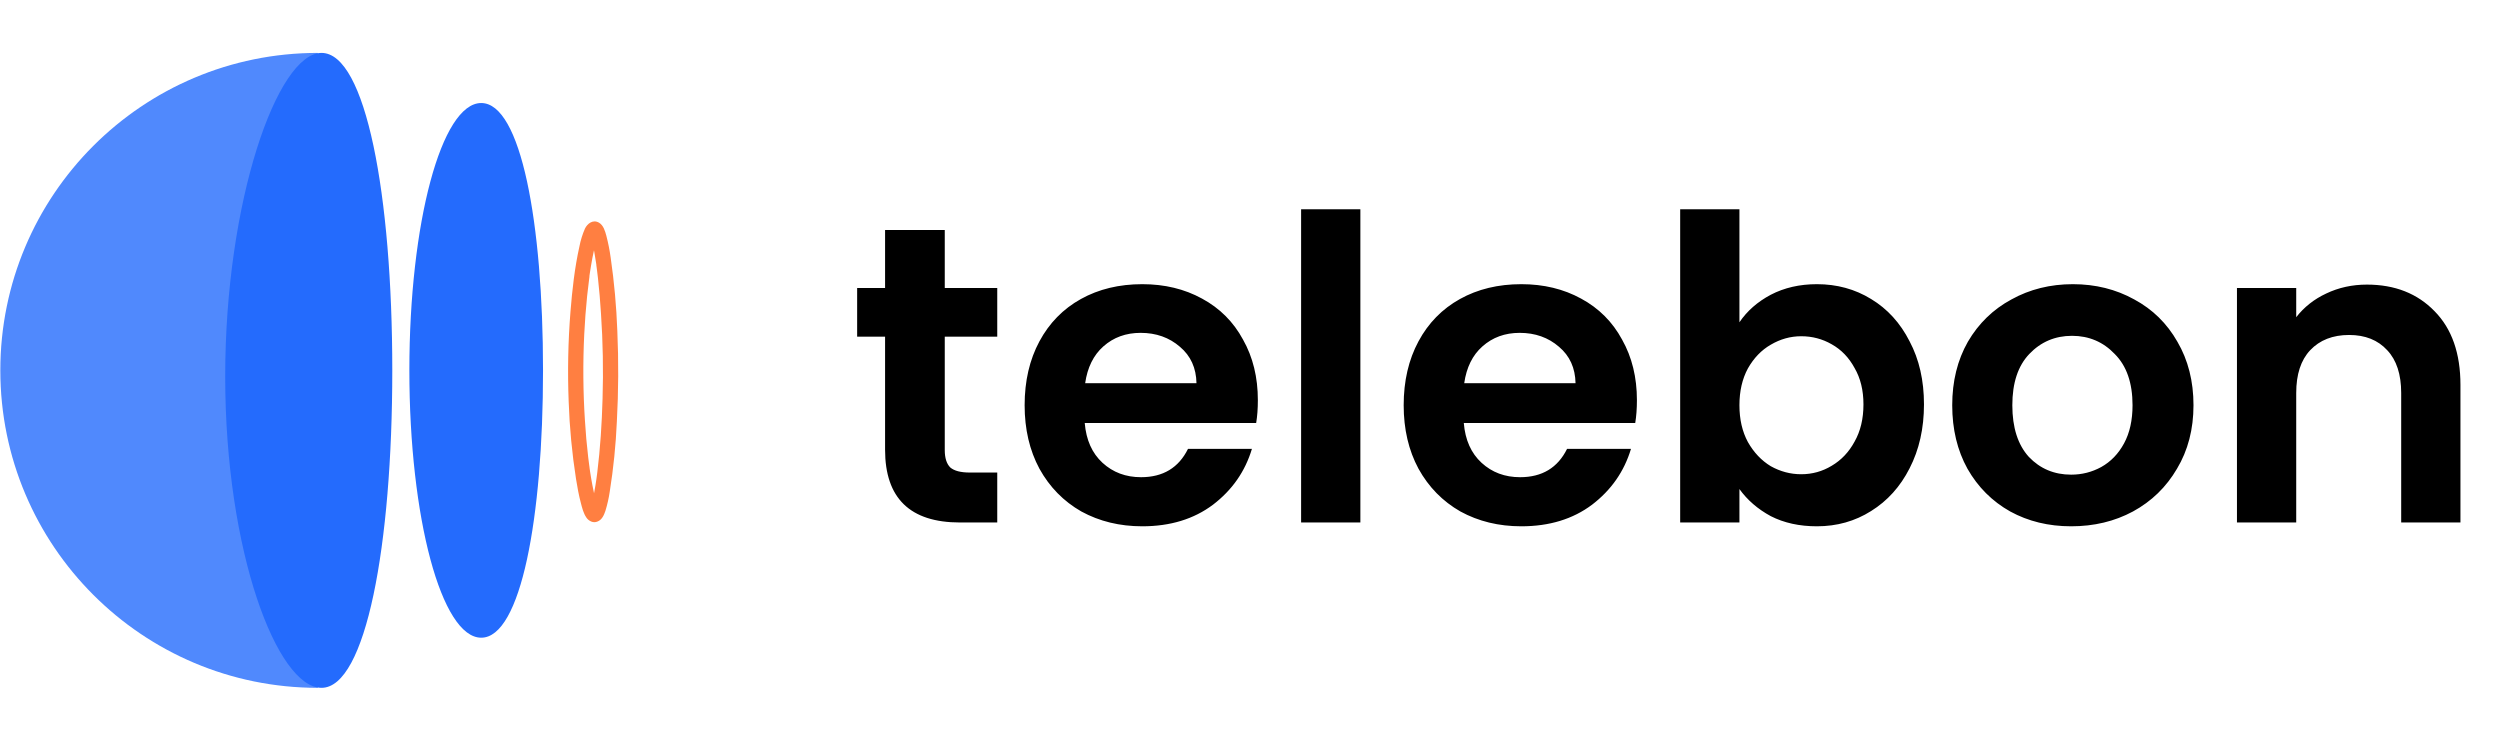
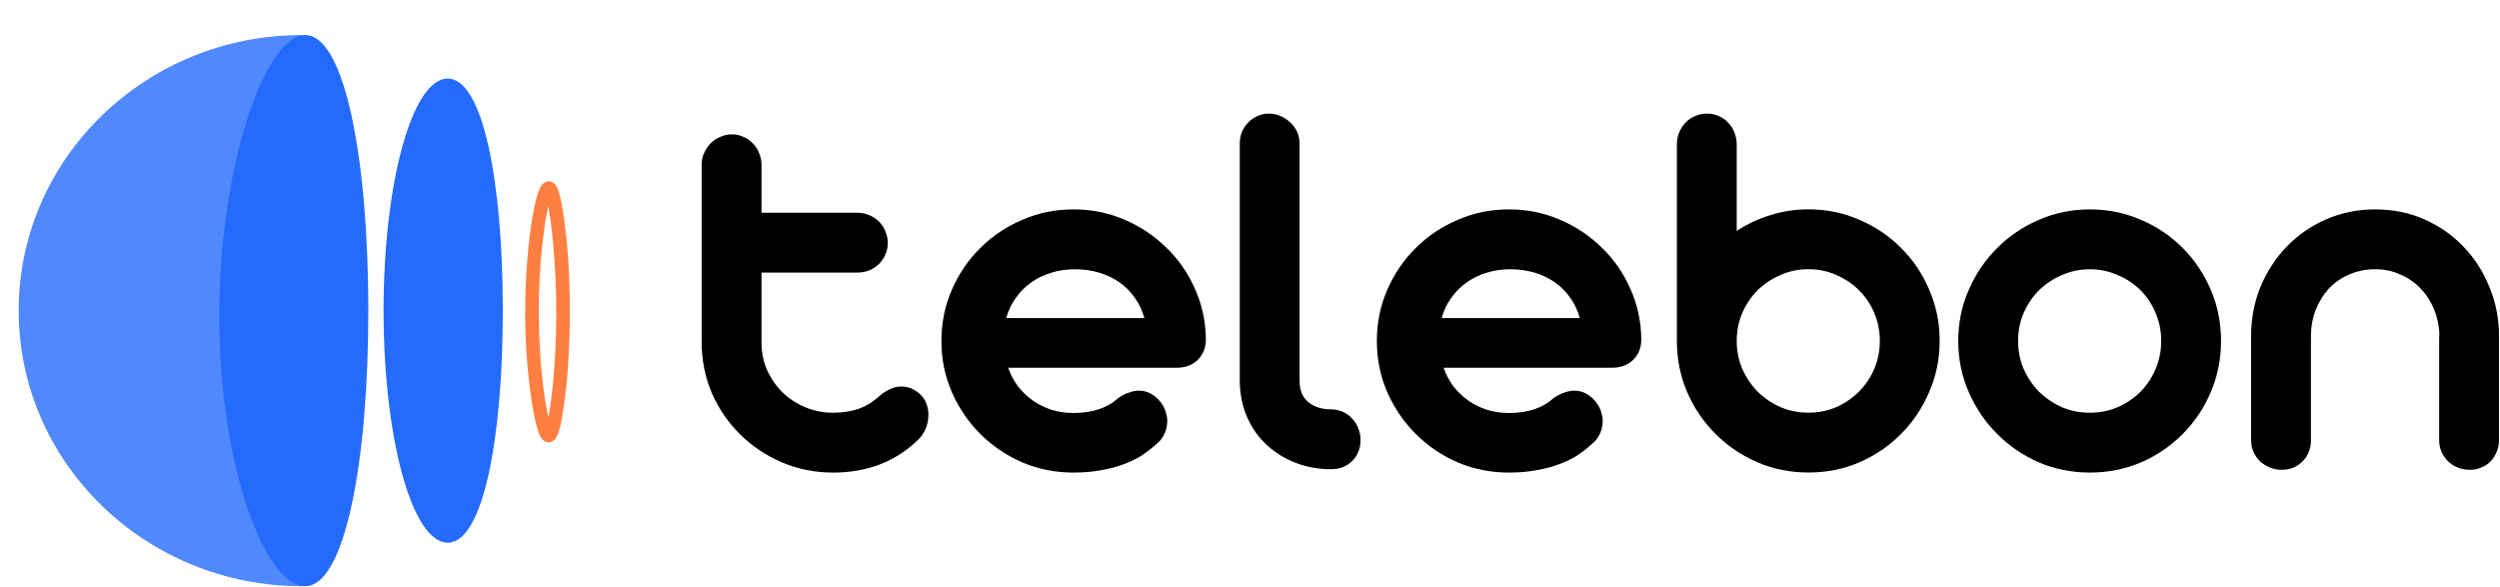
- <svg xmlns="http://www.w3.org/2000/svg" width="189" height="56" viewBox="0 0 189 56" fill="none">
-   <path opacity="0.8" d="M24.025 52C10.77 52 0.025 41.255 0.025 27.999C0.025 14.744 10.769 4 24.025 4" fill="#246BFD" />
-   <path d="M24.307 52C20.964 52 17.025 41.717 17.025 28.461C17.025 15.206 20.964 4 24.307 4C27.65 4 29.657 14.745 29.657 27.999C29.657 41.254 27.65 52 24.307 52Z" fill="#246BFD" />
-   <path d="M42.992 30.362C43.059 32.317 43.244 34.267 43.546 36.201C43.645 36.82 43.756 37.438 43.918 38.045C44.009 38.401 44.11 38.799 44.319 39.111C44.407 39.25 44.537 39.36 44.691 39.426C44.767 39.459 44.85 39.477 44.933 39.477C45.017 39.477 45.099 39.459 45.175 39.426C45.508 39.298 45.664 38.941 45.772 38.614C45.916 38.14 46.025 37.657 46.097 37.168C46.378 35.409 46.557 33.637 46.635 31.86C46.758 29.582 46.77 27.302 46.67 25.019C46.601 23.164 46.434 21.314 46.167 19.476C46.091 18.92 45.982 18.369 45.841 17.826C45.746 17.48 45.625 17.031 45.281 16.833C44.833 16.575 44.413 16.893 44.224 17.28C44.035 17.712 43.895 18.163 43.806 18.624C43.444 20.245 43.26 21.91 43.128 23.562C42.947 25.825 42.902 28.095 42.992 30.362ZM44.168 25.28C44.215 24.305 44.289 23.333 44.389 22.362C44.434 21.936 44.483 21.512 44.54 21.09C44.54 21.035 44.554 20.982 44.561 20.927C44.561 20.913 44.561 20.903 44.561 20.894C44.561 20.886 44.561 20.875 44.561 20.862L44.599 20.605C44.626 20.425 44.654 20.247 44.684 20.069C44.749 19.686 44.819 19.304 44.905 18.925L44.931 19.063C44.988 19.372 45.036 19.684 45.082 19.997V20.017V20.039C45.09 20.088 45.096 20.136 45.102 20.184C45.113 20.268 45.124 20.351 45.134 20.434C45.159 20.625 45.181 20.819 45.204 21.01C45.303 21.899 45.377 22.787 45.433 23.68C45.58 25.836 45.62 27.993 45.553 30.151C45.5 32.015 45.383 33.881 45.153 35.732C45.139 35.833 45.127 35.933 45.113 36.033C45.113 36.06 45.095 36.169 45.091 36.201C45.069 36.357 45.045 36.513 45.02 36.668C44.987 36.877 44.95 37.084 44.91 37.291C44.865 37.09 44.824 36.888 44.786 36.685C44.721 36.345 44.662 36.005 44.612 35.663L44.568 35.355C44.568 35.355 44.568 35.34 44.568 35.331C44.56 35.281 44.554 35.231 44.546 35.182C44.519 34.977 44.493 34.772 44.468 34.567C44.358 33.639 44.276 32.709 44.22 31.777C44.08 29.614 44.063 27.445 44.168 25.28Z" fill="#FF7F41" />
-   <path d="M36.381 48.21C33.38 48.21 30.948 39.162 30.948 27.999C30.948 16.836 33.38 7.789 36.381 7.789C39.381 7.789 41.053 16.838 41.053 27.999C41.053 39.161 39.376 48.21 36.381 48.21Z" fill="#246BFD" />
-   <path d="M71.424 25.452V34.028C71.424 34.625 71.563 35.063 71.84 35.34C72.139 35.596 72.629 35.724 73.312 35.724H75.392V39.5H72.576C68.8 39.5 66.912 37.665 66.912 33.996V25.452H64.8V21.772H66.912V17.388H71.424V21.772H75.392V25.452H71.424ZM95.094 30.252C95.094 30.892 95.052 31.468 94.966 31.98H82.006C82.113 33.26 82.561 34.263 83.35 34.988C84.14 35.713 85.11 36.076 86.262 36.076C87.926 36.076 89.11 35.361 89.814 33.932H94.646C94.134 35.639 93.153 37.047 91.702 38.156C90.252 39.244 88.47 39.788 86.358 39.788C84.652 39.788 83.116 39.415 81.75 38.668C80.406 37.9 79.35 36.823 78.582 35.436C77.836 34.049 77.462 32.449 77.462 30.636C77.462 28.801 77.836 27.191 78.582 25.804C79.329 24.417 80.374 23.351 81.718 22.604C83.062 21.857 84.609 21.484 86.358 21.484C88.044 21.484 89.548 21.847 90.87 22.572C92.214 23.297 93.249 24.332 93.974 25.676C94.721 26.999 95.094 28.524 95.094 30.252ZM90.454 28.972C90.433 27.82 90.017 26.903 89.206 26.22C88.396 25.516 87.404 25.164 86.23 25.164C85.121 25.164 84.182 25.505 83.414 26.188C82.668 26.849 82.209 27.777 82.038 28.972H90.454ZM102.844 15.82V39.5H98.364V15.82H102.844ZM123.751 30.252C123.751 30.892 123.708 31.468 123.623 31.98H110.663C110.769 33.26 111.217 34.263 112.007 34.988C112.796 35.713 113.767 36.076 114.919 36.076C116.583 36.076 117.767 35.361 118.471 33.932H123.303C122.791 35.639 121.809 37.047 120.359 38.156C118.908 39.244 117.127 39.788 115.015 39.788C113.308 39.788 111.772 39.415 110.407 38.668C109.063 37.9 108.007 36.823 107.239 35.436C106.492 34.049 106.118 32.449 106.118 30.636C106.118 28.801 106.492 27.191 107.239 25.804C107.985 24.417 109.031 23.351 110.375 22.604C111.719 21.857 113.265 21.484 115.015 21.484C116.7 21.484 118.204 21.847 119.527 22.572C120.871 23.297 121.905 24.332 122.631 25.676C123.377 26.999 123.751 28.524 123.751 30.252ZM119.111 28.972C119.089 27.82 118.673 26.903 117.863 26.22C117.052 25.516 116.06 25.164 114.887 25.164C113.777 25.164 112.839 25.505 112.071 26.188C111.324 26.849 110.865 27.777 110.695 28.972H119.111ZM131.501 24.364C132.077 23.511 132.866 22.817 133.869 22.284C134.893 21.751 136.055 21.484 137.357 21.484C138.871 21.484 140.237 21.857 141.453 22.604C142.69 23.351 143.661 24.417 144.365 25.804C145.09 27.169 145.453 28.759 145.453 30.572C145.453 32.385 145.09 33.996 144.365 35.404C143.661 36.791 142.69 37.868 141.453 38.636C140.237 39.404 138.871 39.788 137.357 39.788C136.034 39.788 134.871 39.532 133.869 39.02C132.887 38.487 132.098 37.804 131.501 36.972V39.5H127.021V15.82H131.501V24.364ZM140.877 30.572C140.877 29.505 140.653 28.588 140.205 27.82C139.778 27.031 139.202 26.433 138.477 26.028C137.773 25.623 137.005 25.42 136.173 25.42C135.362 25.42 134.594 25.633 133.869 26.06C133.165 26.465 132.589 27.063 132.141 27.852C131.714 28.641 131.501 29.569 131.501 30.636C131.501 31.703 131.714 32.631 132.141 33.42C132.589 34.209 133.165 34.817 133.869 35.244C134.594 35.649 135.362 35.852 136.173 35.852C137.005 35.852 137.773 35.639 138.477 35.212C139.202 34.785 139.778 34.177 140.205 33.388C140.653 32.599 140.877 31.66 140.877 30.572ZM156.58 39.788C154.873 39.788 153.337 39.415 151.972 38.668C150.607 37.9 149.529 36.823 148.74 35.436C147.972 34.049 147.588 32.449 147.588 30.636C147.588 28.823 147.983 27.223 148.772 25.836C149.583 24.449 150.681 23.383 152.068 22.636C153.455 21.868 155.001 21.484 156.708 21.484C158.415 21.484 159.961 21.868 161.348 22.636C162.735 23.383 163.823 24.449 164.612 25.836C165.423 27.223 165.828 28.823 165.828 30.636C165.828 32.449 165.412 34.049 164.58 35.436C163.769 36.823 162.66 37.9 161.252 38.668C159.865 39.415 158.308 39.788 156.58 39.788ZM156.58 35.884C157.391 35.884 158.148 35.692 158.852 35.308C159.577 34.903 160.153 34.305 160.58 33.516C161.007 32.727 161.22 31.767 161.22 30.636C161.22 28.951 160.772 27.66 159.876 26.764C159.001 25.847 157.924 25.388 156.644 25.388C155.364 25.388 154.287 25.847 153.412 26.764C152.559 27.66 152.132 28.951 152.132 30.636C152.132 32.321 152.548 33.623 153.38 34.54C154.233 35.436 155.3 35.884 156.58 35.884ZM178.938 21.516C181.05 21.516 182.757 22.188 184.058 23.532C185.36 24.855 186.01 26.711 186.01 29.1V39.5H181.53V29.708C181.53 28.3 181.178 27.223 180.474 26.476C179.77 25.708 178.81 25.324 177.594 25.324C176.357 25.324 175.376 25.708 174.65 26.476C173.946 27.223 173.594 28.3 173.594 29.708V39.5H169.114V21.772H173.594V23.98C174.192 23.212 174.949 22.615 175.866 22.188C176.805 21.74 177.829 21.516 178.938 21.516Z" fill="black" />
+ <svg xmlns="http://www.w3.org/2000/svg" width="145" height="34" viewBox="0 0 145 34" fill="none">
+   <path opacity="0.8" d="M17.516 34C8.441 34 1.084 26.844 1.084 18.017C1.084 9.189 8.44 2.034 17.516 2.034" fill="#246BFD" />
+   <path d="M17.709 34C15.42 34 12.723 27.152 12.723 18.324C12.723 9.497 15.42 2.034 17.709 2.034C19.998 2.034 21.372 9.19 21.372 18.017C21.372 26.843 19.998 34 17.709 34Z" fill="#246BFD" />
+   <path d="M30.503 19.586C30.549 20.888 30.676 22.187 30.882 23.475C30.95 23.887 31.027 24.299 31.137 24.703C31.2 24.94 31.269 25.205 31.412 25.413C31.472 25.505 31.561 25.578 31.667 25.623C31.719 25.645 31.775 25.656 31.832 25.656C31.89 25.656 31.946 25.645 31.998 25.623C32.225 25.538 32.333 25.299 32.406 25.082C32.505 24.766 32.58 24.444 32.629 24.119C32.821 22.948 32.944 21.767 32.997 20.584C33.082 19.067 33.09 17.548 33.021 16.028C32.974 14.793 32.86 13.561 32.677 12.336C32.625 11.967 32.55 11.6 32.454 11.238C32.389 11.007 32.306 10.709 32.07 10.577C31.764 10.405 31.476 10.616 31.347 10.874C31.217 11.162 31.121 11.462 31.061 11.769C30.813 12.849 30.687 13.958 30.596 15.058C30.473 16.565 30.442 18.076 30.503 19.586ZM31.308 16.202C31.341 15.553 31.391 14.905 31.46 14.258C31.49 13.975 31.524 13.693 31.563 13.411C31.563 13.375 31.573 13.34 31.578 13.303C31.578 13.294 31.578 13.287 31.578 13.281C31.578 13.276 31.578 13.269 31.578 13.26L31.603 13.089C31.622 12.969 31.641 12.85 31.662 12.732C31.706 12.477 31.754 12.222 31.813 11.97L31.831 12.062C31.87 12.268 31.903 12.475 31.934 12.683V12.697V12.712C31.939 12.744 31.944 12.777 31.948 12.808C31.956 12.864 31.963 12.919 31.97 12.974C31.987 13.102 32.002 13.231 32.017 13.358C32.085 13.95 32.136 14.542 32.175 15.136C32.275 16.572 32.302 18.009 32.257 19.446C32.22 20.687 32.141 21.93 31.983 23.163C31.973 23.23 31.965 23.296 31.956 23.363C31.956 23.381 31.943 23.454 31.94 23.475C31.925 23.578 31.909 23.683 31.892 23.786C31.869 23.925 31.844 24.063 31.816 24.201C31.786 24.067 31.757 23.932 31.731 23.797C31.687 23.571 31.646 23.344 31.612 23.116L31.582 22.911C31.582 22.911 31.582 22.902 31.582 22.895C31.577 22.862 31.573 22.829 31.567 22.796C31.549 22.659 31.531 22.523 31.514 22.387C31.439 21.769 31.382 21.149 31.344 20.529C31.248 19.088 31.236 17.644 31.308 16.202Z" fill="#FF7F41" />
+   <path d="M25.976 31.477C23.921 31.477 22.256 25.451 22.256 18.017C22.256 10.583 23.921 4.558 25.976 4.558C28.03 4.558 29.175 10.584 29.175 18.017C29.175 25.45 28.026 31.477 25.976 31.477Z" fill="#246BFD" />
+   <path d="M145 25.537C145 25.782 144.952 26.012 144.856 26.225C144.771 26.428 144.653 26.609 144.504 26.769C144.355 26.918 144.173 27.036 143.96 27.121C143.757 27.206 143.539 27.249 143.304 27.249C143.069 27.249 142.84 27.206 142.616 27.121C142.403 27.036 142.216 26.918 142.056 26.769C141.896 26.609 141.768 26.428 141.672 26.225C141.576 26.012 141.528 25.782 141.528 25.537V19.585C141.528 19.5 141.533 19.436 141.544 19.393C141.523 18.87 141.416 18.38 141.224 17.921C141.032 17.462 140.771 17.062 140.44 16.721C140.109 16.38 139.72 16.113 139.272 15.921C138.835 15.718 138.349 15.617 137.816 15.617C137.272 15.617 136.771 15.718 136.312 15.921C135.853 16.113 135.459 16.385 135.128 16.737C134.808 17.089 134.552 17.505 134.36 17.985C134.179 18.454 134.088 18.961 134.088 19.505V25.537C134.088 25.782 134.045 26.012 133.96 26.225C133.875 26.428 133.752 26.609 133.592 26.769C133.443 26.918 133.267 27.036 133.064 27.121C132.861 27.206 132.637 27.249 132.392 27.249C132.157 27.249 131.933 27.206 131.72 27.121C131.507 27.036 131.315 26.918 131.144 26.769C130.984 26.609 130.856 26.428 130.76 26.225C130.664 26.012 130.616 25.782 130.616 25.537V19.505C130.616 18.481 130.797 17.526 131.16 16.641C131.533 15.745 132.04 14.966 132.68 14.305C133.331 13.633 134.093 13.105 134.968 12.721C135.853 12.337 136.803 12.145 137.816 12.145C138.84 12.145 139.789 12.337 140.664 12.721C141.539 13.105 142.296 13.633 142.936 14.305C143.576 14.966 144.077 15.745 144.44 16.641C144.813 17.526 145 18.481 145 19.505V25.537Z" fill="black" />
+   <path d="M117.096 19.777C117.096 20.342 117.202 20.881 117.416 21.393C117.64 21.894 117.938 22.337 118.312 22.721C118.696 23.094 119.138 23.393 119.64 23.617C120.141 23.83 120.68 23.937 121.256 23.937C121.832 23.937 122.37 23.83 122.872 23.617C123.384 23.393 123.826 23.094 124.2 22.721C124.573 22.337 124.866 21.894 125.08 21.393C125.293 20.881 125.4 20.342 125.4 19.777C125.4 19.201 125.293 18.662 125.08 18.161C124.866 17.649 124.573 17.206 124.2 16.833C123.826 16.46 123.384 16.166 122.872 15.953C122.37 15.729 121.832 15.617 121.256 15.617C120.69 15.617 120.152 15.729 119.64 15.953C119.138 16.166 118.696 16.46 118.312 16.833C117.938 17.206 117.64 17.649 117.416 18.161C117.202 18.662 117.096 19.201 117.096 19.777ZM113.624 19.777C113.624 18.721 113.826 17.734 114.232 16.817C114.637 15.889 115.186 15.078 115.88 14.385C116.573 13.692 117.378 13.148 118.296 12.753C119.224 12.348 120.21 12.145 121.256 12.145C122.312 12.145 123.304 12.348 124.232 12.753C125.16 13.148 125.965 13.692 126.648 14.385C127.341 15.078 127.885 15.889 128.28 16.817C128.674 17.734 128.872 18.721 128.872 19.777C128.872 20.822 128.674 21.809 128.28 22.737C127.885 23.665 127.341 24.476 126.648 25.169C125.965 25.862 125.16 26.412 124.232 26.817C123.304 27.212 122.312 27.409 121.256 27.409C120.21 27.409 119.224 27.212 118.296 26.817C117.378 26.412 116.573 25.862 115.88 25.169C115.186 24.476 114.637 23.665 114.232 22.737C113.826 21.809 113.624 20.822 113.624 19.777Z" fill="black" />
+   <path d="M97.298 8.398C97.298 8.142 97.34 7.908 97.426 7.694C97.522 7.47 97.644 7.278 97.794 7.118C97.954 6.948 98.14 6.82 98.354 6.734C98.567 6.638 98.796 6.59 99.042 6.59C99.298 6.59 99.527 6.638 99.73 6.734C99.943 6.82 100.124 6.948 100.274 7.118C100.434 7.278 100.556 7.47 100.642 7.694C100.727 7.908 100.77 8.142 100.77 8.398V13.39C101.378 12.996 102.028 12.692 102.722 12.478C103.426 12.254 104.162 12.142 104.93 12.142C105.986 12.142 106.972 12.345 107.89 12.75C108.818 13.145 109.623 13.689 110.306 14.382C110.999 15.065 111.543 15.87 111.938 16.798C112.343 17.726 112.546 18.718 112.546 19.774C112.546 20.82 112.343 21.806 111.938 22.734C111.543 23.662 110.999 24.473 110.306 25.166C109.623 25.86 108.818 26.409 107.89 26.814C106.972 27.209 105.986 27.406 104.93 27.406C103.884 27.406 102.898 27.209 101.97 26.814C101.042 26.409 100.231 25.86 99.538 25.166C98.844 24.473 98.295 23.662 97.89 22.734C97.495 21.806 97.298 20.82 97.298 19.774V8.398ZM100.77 19.774C100.77 20.34 100.876 20.878 101.09 21.39C101.314 21.892 101.612 22.334 101.986 22.718C102.37 23.092 102.812 23.39 103.314 23.614C103.815 23.828 104.354 23.934 104.93 23.934C105.506 23.934 106.044 23.828 106.546 23.614C107.047 23.39 107.484 23.092 107.858 22.718C108.242 22.334 108.54 21.892 108.754 21.39C108.967 20.878 109.074 20.34 109.074 19.774C109.074 19.198 108.967 18.66 108.754 18.158C108.54 17.646 108.242 17.204 107.858 16.83C107.484 16.457 107.047 16.164 106.546 15.95C106.044 15.726 105.506 15.614 104.93 15.614C104.354 15.614 103.815 15.726 103.314 15.95C102.812 16.164 102.37 16.457 101.986 16.83C101.612 17.204 101.314 17.646 101.09 18.158C100.876 18.66 100.77 19.198 100.77 19.774Z" fill="black" />
+   <path d="M83.761 21.329C83.9 21.724 84.092 22.086 84.337 22.417C84.593 22.737 84.887 23.014 85.217 23.249C85.548 23.473 85.911 23.649 86.305 23.777C86.7 23.894 87.116 23.953 87.553 23.953C88.652 23.953 89.516 23.665 90.145 23.089C90.359 22.94 90.567 22.833 90.769 22.769C90.972 22.694 91.164 22.657 91.345 22.657C91.644 22.657 91.911 22.737 92.145 22.897C92.38 23.046 92.572 23.244 92.721 23.489C92.828 23.66 92.903 23.846 92.945 24.049C92.999 24.241 93.009 24.438 92.977 24.641C92.956 24.844 92.892 25.046 92.785 25.249C92.689 25.441 92.54 25.617 92.337 25.777C92.103 25.99 91.836 26.198 91.537 26.401C91.239 26.593 90.892 26.764 90.497 26.913C90.113 27.062 89.676 27.18 89.185 27.265C88.705 27.361 88.161 27.409 87.553 27.409C86.497 27.409 85.505 27.212 84.577 26.817C83.649 26.412 82.839 25.862 82.145 25.169C81.452 24.476 80.903 23.67 80.497 22.753C80.092 21.825 79.889 20.833 79.889 19.777C79.889 18.721 80.092 17.729 80.497 16.801C80.903 15.873 81.452 15.068 82.145 14.385C82.839 13.692 83.649 13.148 84.577 12.753C85.505 12.348 86.497 12.145 87.553 12.145C88.599 12.145 89.58 12.342 90.497 12.737C91.425 13.132 92.236 13.67 92.929 14.353C93.633 15.025 94.188 15.82 94.593 16.737C95.009 17.654 95.223 18.636 95.233 19.681C95.233 20.172 95.073 20.572 94.753 20.881C94.444 21.18 94.033 21.329 93.521 21.329H83.761ZM91.665 18.449C91.548 18.012 91.361 17.617 91.105 17.265C90.86 16.913 90.561 16.614 90.209 16.369C89.857 16.124 89.463 15.937 89.025 15.809C88.588 15.681 88.124 15.617 87.633 15.617C87.143 15.617 86.679 15.686 86.241 15.825C85.815 15.953 85.425 16.145 85.073 16.401C84.732 16.646 84.439 16.945 84.193 17.297C83.948 17.638 83.767 18.022 83.649 18.449H91.665Z" fill="black" />
+   <path d="M77.23 23.742C77.476 23.742 77.705 23.79 77.918 23.886C78.132 23.982 78.313 24.116 78.462 24.286C78.612 24.446 78.729 24.633 78.814 24.846C78.9 25.06 78.942 25.284 78.942 25.518C78.942 26.009 78.782 26.414 78.462 26.734C78.142 27.054 77.732 27.214 77.23 27.214C76.505 27.214 75.822 27.092 75.182 26.846C74.553 26.601 73.998 26.26 73.518 25.822C73.038 25.385 72.66 24.857 72.382 24.238C72.105 23.62 71.956 22.937 71.934 22.19V8.334C71.934 8.089 71.977 7.86 72.062 7.646C72.158 7.433 72.281 7.252 72.43 7.102C72.58 6.942 72.756 6.82 72.958 6.734C73.161 6.638 73.38 6.59 73.614 6.59C73.86 6.59 74.089 6.638 74.302 6.734C74.516 6.82 74.702 6.942 74.862 7.102C75.033 7.252 75.166 7.433 75.262 7.646C75.358 7.86 75.406 8.089 75.406 8.334V22.078C75.406 22.633 75.577 23.049 75.918 23.326C76.26 23.604 76.697 23.742 77.23 23.742Z" fill="black" />
+   <path d="M58.496 21.329C58.635 21.724 58.827 22.086 59.072 22.417C59.328 22.737 59.621 23.014 59.952 23.249C60.282 23.473 60.645 23.649 61.04 23.777C61.434 23.894 61.85 23.953 62.288 23.953C63.386 23.953 64.251 23.665 64.88 23.089C65.093 22.94 65.301 22.833 65.504 22.769C65.707 22.694 65.898 22.657 66.08 22.657C66.379 22.657 66.645 22.737 66.88 22.897C67.115 23.046 67.306 23.244 67.456 23.489C67.562 23.66 67.637 23.846 67.68 24.049C67.733 24.241 67.744 24.438 67.712 24.641C67.691 24.844 67.626 25.046 67.52 25.249C67.424 25.441 67.275 25.617 67.072 25.777C66.837 25.99 66.57 26.198 66.272 26.401C65.973 26.593 65.626 26.764 65.232 26.913C64.848 27.062 64.41 27.18 63.92 27.265C63.44 27.361 62.896 27.409 62.288 27.409C61.232 27.409 60.24 27.212 59.312 26.817C58.384 26.412 57.573 25.862 56.88 25.169C56.187 24.476 55.637 23.67 55.232 22.753C54.827 21.825 54.624 20.833 54.624 19.777C54.624 18.721 54.827 17.729 55.232 16.801C55.637 15.873 56.187 15.068 56.88 14.385C57.573 13.692 58.384 13.148 59.312 12.753C60.24 12.348 61.232 12.145 62.288 12.145C63.333 12.145 64.314 12.342 65.232 12.737C66.16 13.132 66.971 13.67 67.664 14.353C68.368 15.025 68.922 15.82 69.328 16.737C69.744 17.654 69.957 18.636 69.968 19.681C69.968 20.172 69.808 20.572 69.488 20.881C69.178 21.18 68.768 21.329 68.256 21.329H58.496ZM66.4 18.449C66.282 18.012 66.096 17.617 65.84 17.265C65.594 16.913 65.296 16.614 64.944 16.369C64.592 16.124 64.197 15.937 63.76 15.809C63.322 15.681 62.858 15.617 62.368 15.617C61.877 15.617 61.413 15.686 60.976 15.825C60.549 15.953 60.16 16.145 59.808 16.401C59.467 16.646 59.173 16.945 58.928 17.297C58.682 17.638 58.501 18.022 58.384 18.449H66.4Z" fill="black" />
+   <path d="M44.184 12.338H49.752C49.997 12.338 50.226 12.386 50.44 12.482C50.653 12.567 50.84 12.69 51 12.85C51.16 13.009 51.282 13.196 51.368 13.409C51.464 13.623 51.512 13.852 51.512 14.098C51.512 14.332 51.464 14.556 51.368 14.77C51.282 14.972 51.16 15.153 51 15.313C50.84 15.463 50.653 15.585 50.44 15.681C50.226 15.767 49.997 15.809 49.752 15.809H44.184V19.858C44.184 20.423 44.29 20.956 44.504 21.457C44.728 21.948 45.026 22.38 45.4 22.753C45.773 23.116 46.21 23.404 46.712 23.617C47.224 23.831 47.768 23.938 48.344 23.938C48.856 23.938 49.33 23.868 49.768 23.73C50.205 23.58 50.61 23.34 50.984 23.009C51.165 22.839 51.368 22.7 51.592 22.593C51.816 22.476 52.05 22.418 52.296 22.418C52.69 22.418 53.048 22.561 53.368 22.849C53.56 23.02 53.693 23.223 53.768 23.457C53.853 23.692 53.885 23.938 53.864 24.194C53.853 24.439 53.794 24.679 53.688 24.913C53.581 25.148 53.432 25.356 53.24 25.538C52.6 26.156 51.864 26.625 51.032 26.945C50.2 27.255 49.304 27.41 48.344 27.41C47.288 27.41 46.296 27.212 45.368 26.817C44.45 26.423 43.645 25.884 42.952 25.201C42.258 24.519 41.709 23.719 41.304 22.802C40.909 21.873 40.712 20.881 40.712 19.826V9.553C40.712 9.308 40.76 9.079 40.856 8.865C40.952 8.652 41.08 8.465 41.24 8.305C41.4 8.145 41.586 8.023 41.8 7.937C42.013 7.841 42.237 7.793 42.472 7.793C42.706 7.793 42.925 7.841 43.128 7.937C43.341 8.023 43.522 8.145 43.672 8.305C43.832 8.465 43.954 8.652 44.04 8.865C44.136 9.079 44.184 9.308 44.184 9.553V12.338Z" fill="black" />
</svg>
